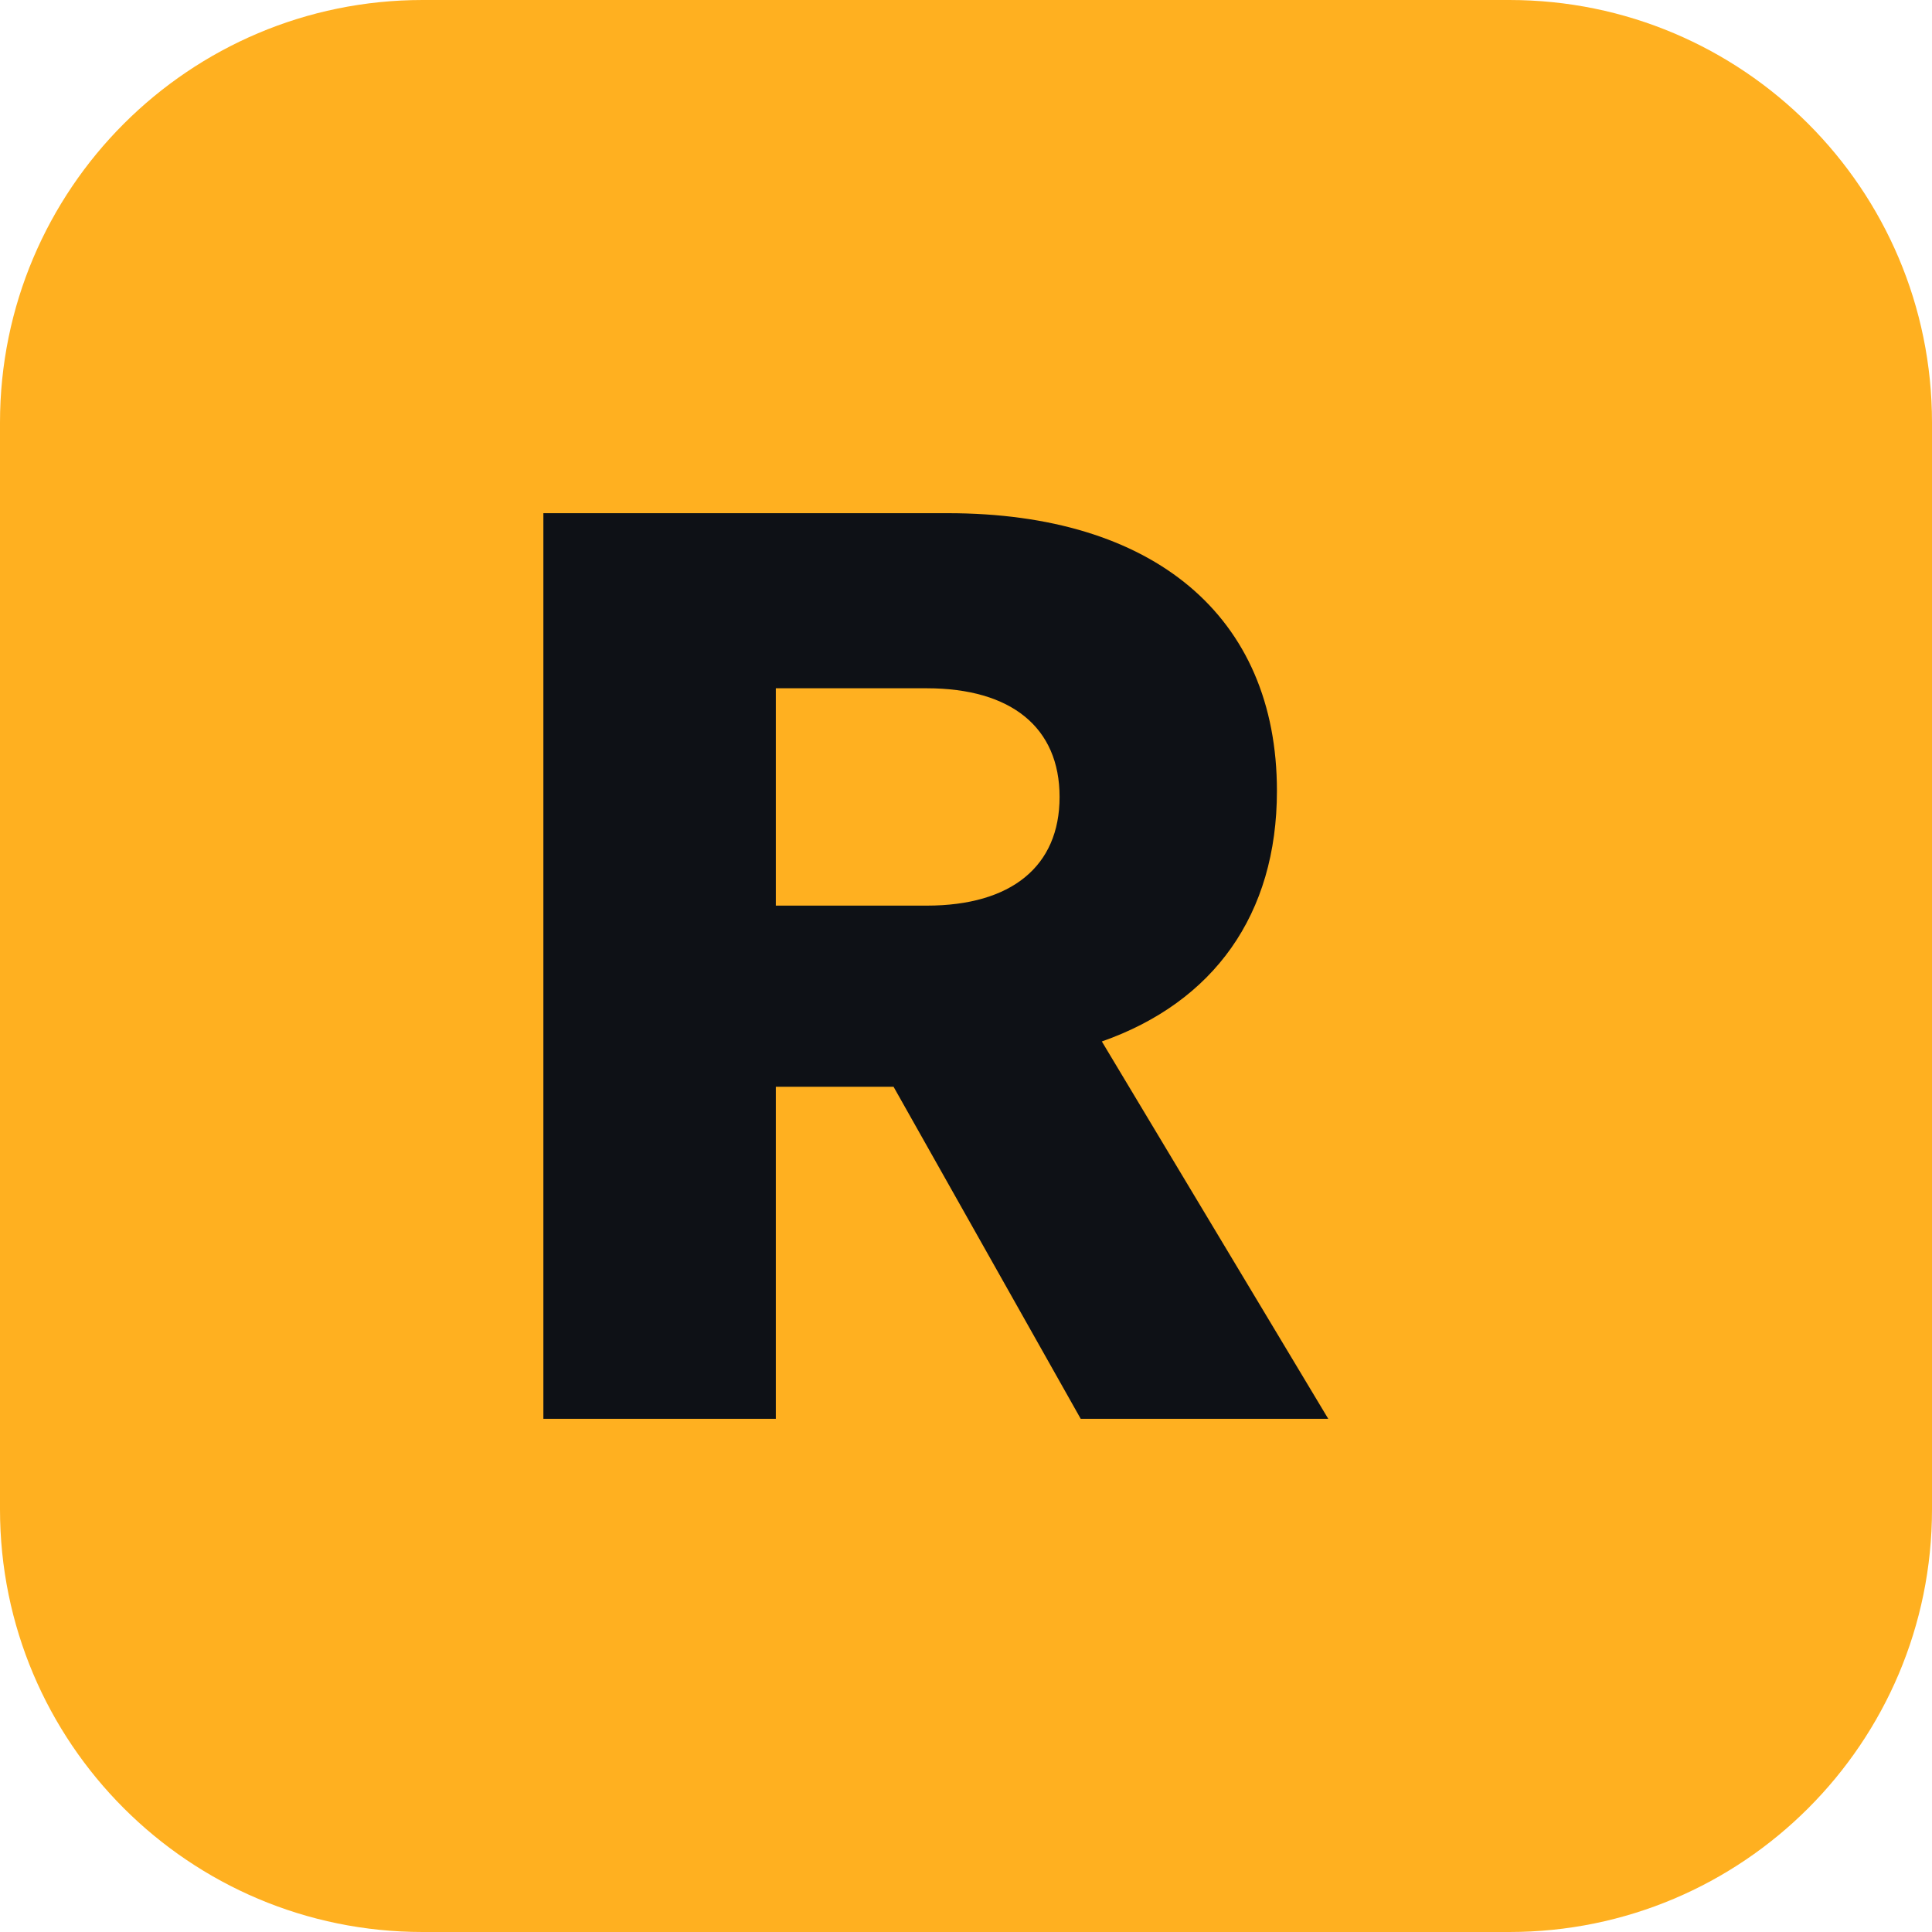
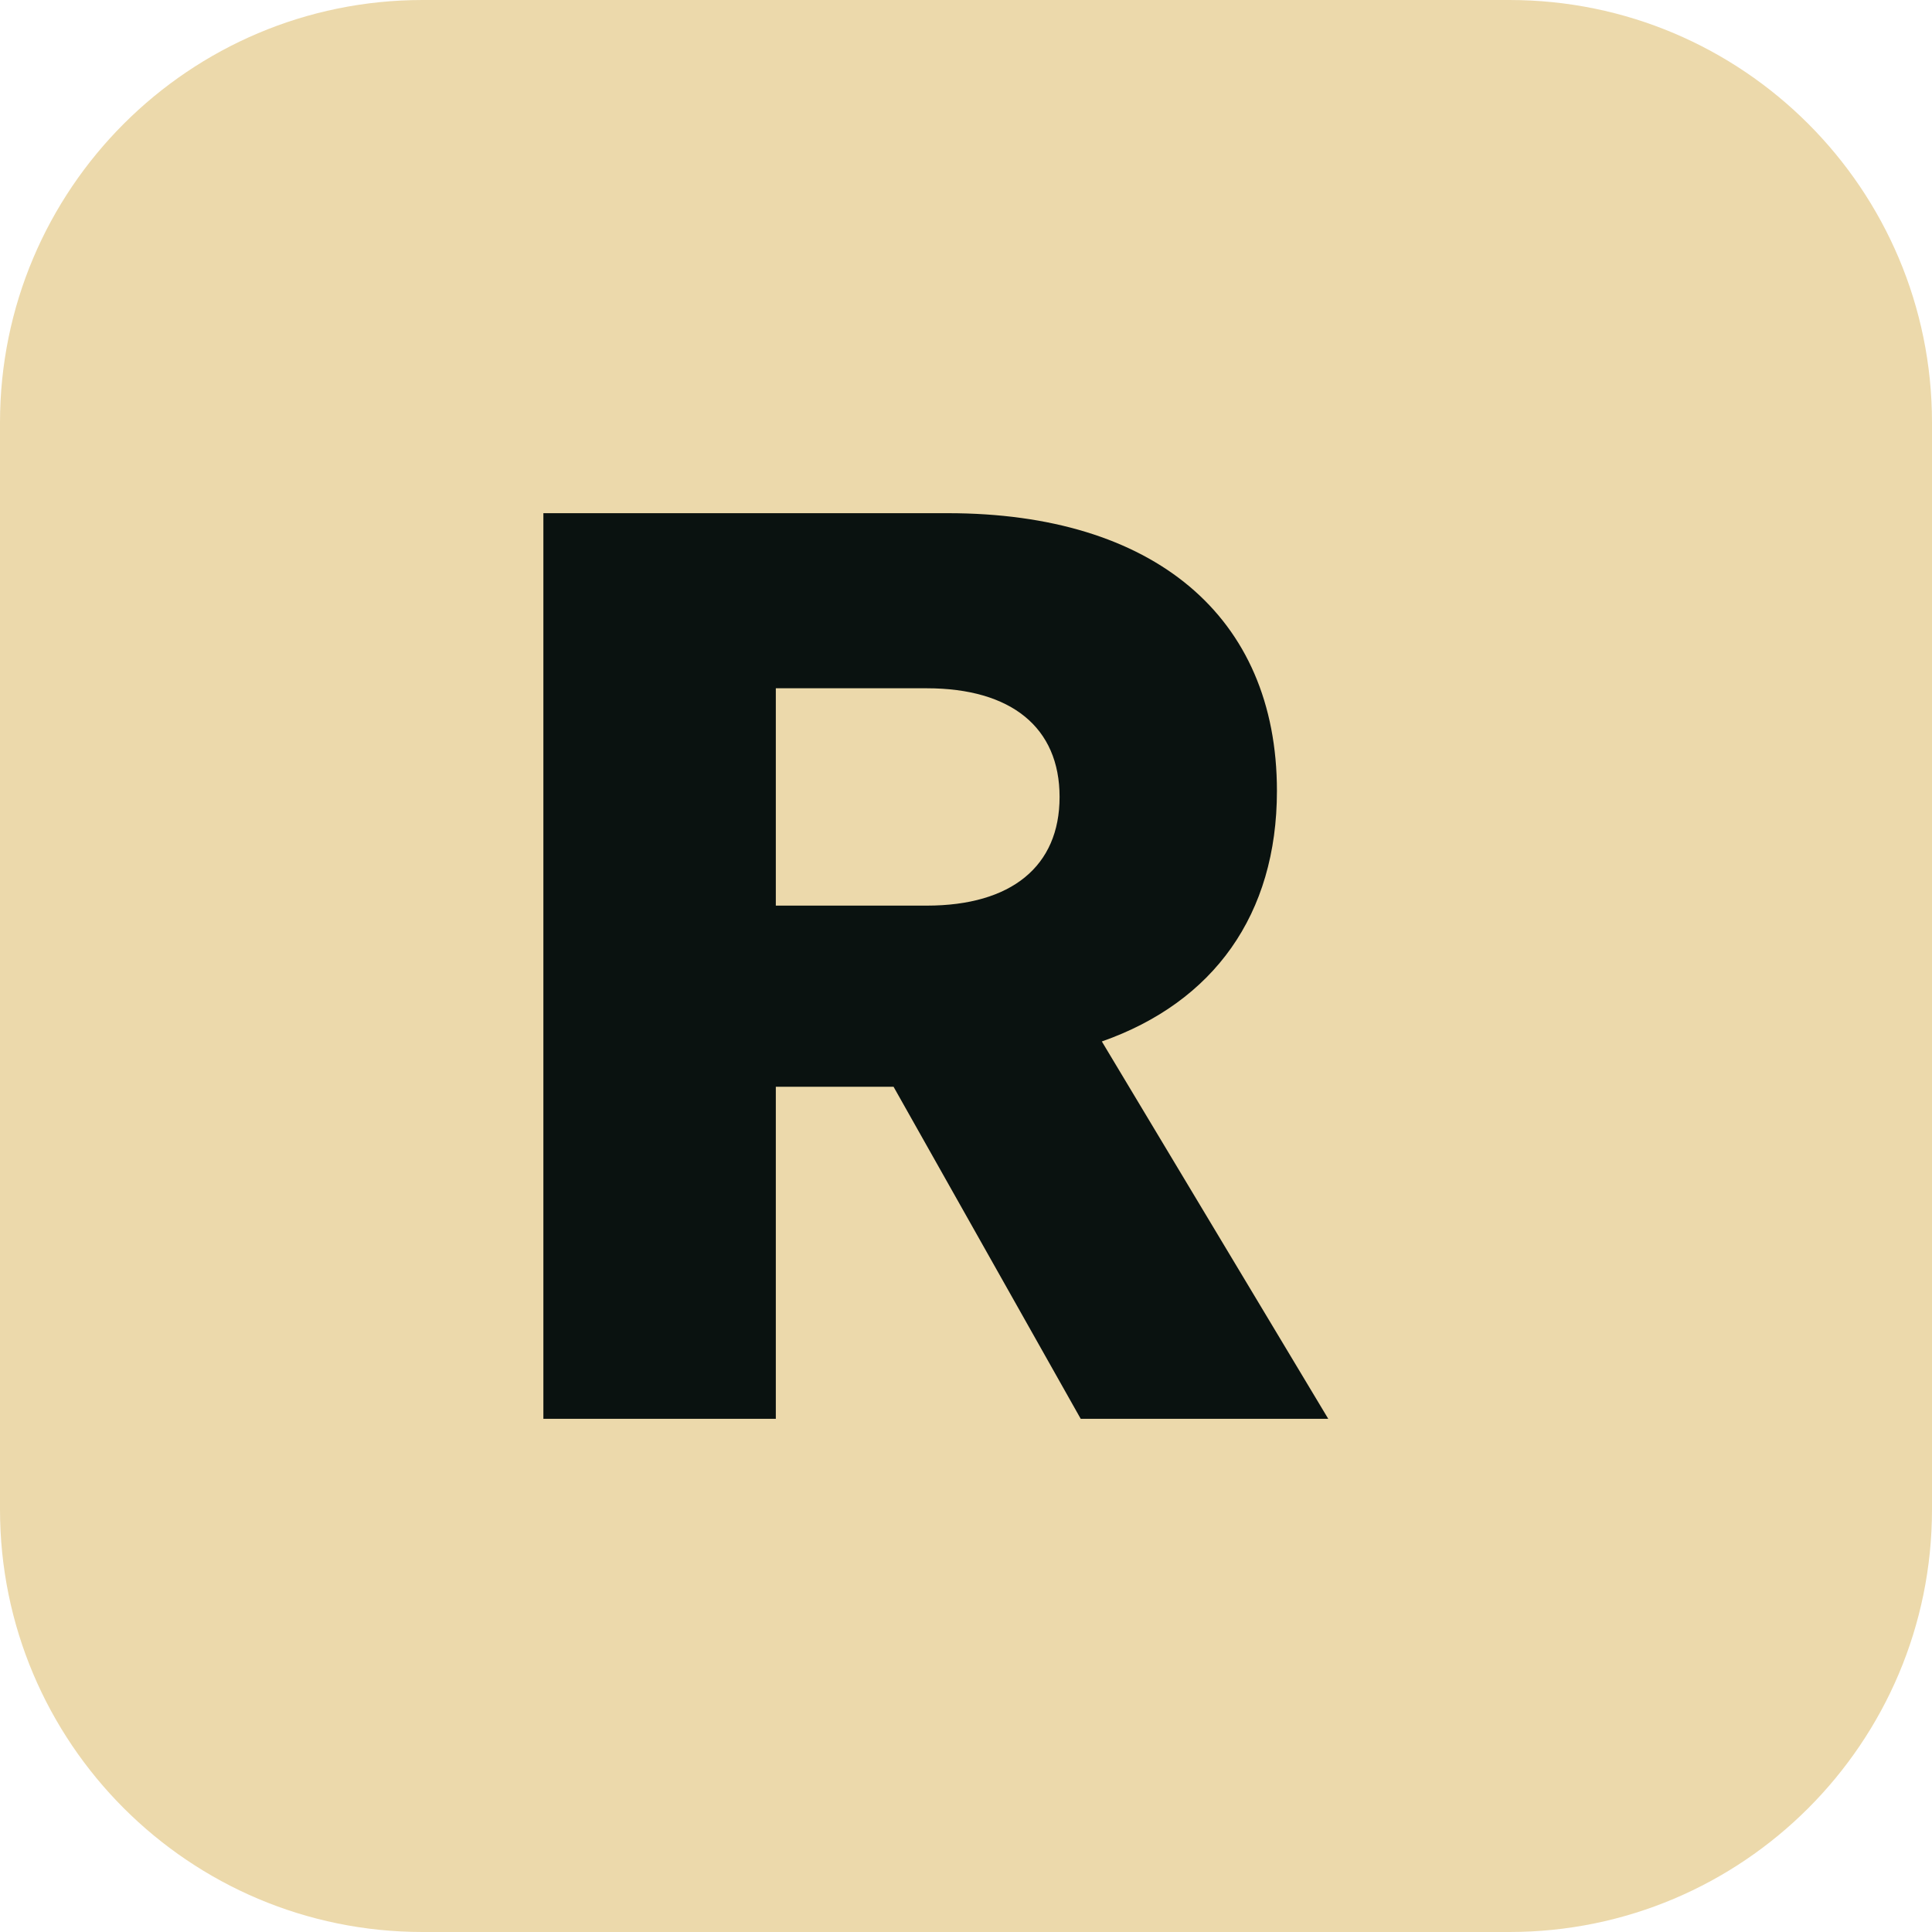
<svg xmlns="http://www.w3.org/2000/svg" viewBox="0 0 64 64" role="img" aria-label="Rizzlers Pick'ems">
-   <rect width="64" height="64" rx="14" fill="#ffb020" />
-   <path d="M18 47V17h13.4c6.8 0 10.9 3.4 10.9 9.2 0 4.1-2.1 7-5.8 8.3L44 47h-8.2            l-6.2-11h-3.9v11H18zm7.7-17h5c2.8 0 4.4-1.3 4.4-3.6s-1.6-3.6-4.4-3.6h-5V30z" fill="#0e1116" />
+   <rect width="64" height="64" rx="14" fill="#ecd9ab" />
+   <path d="M18 47V17h13.4c6.8 0 10.9 3.4 10.9 9.2 0 4.1-2.1 7-5.8 8.3L44 47h-8.2            l-6.2-11h-3.9v11H18zm7.7-17h5c2.8 0 4.4-1.3 4.4-3.6s-1.6-3.6-4.4-3.6h-5V30z" fill="#0a1210" />
</svg>
